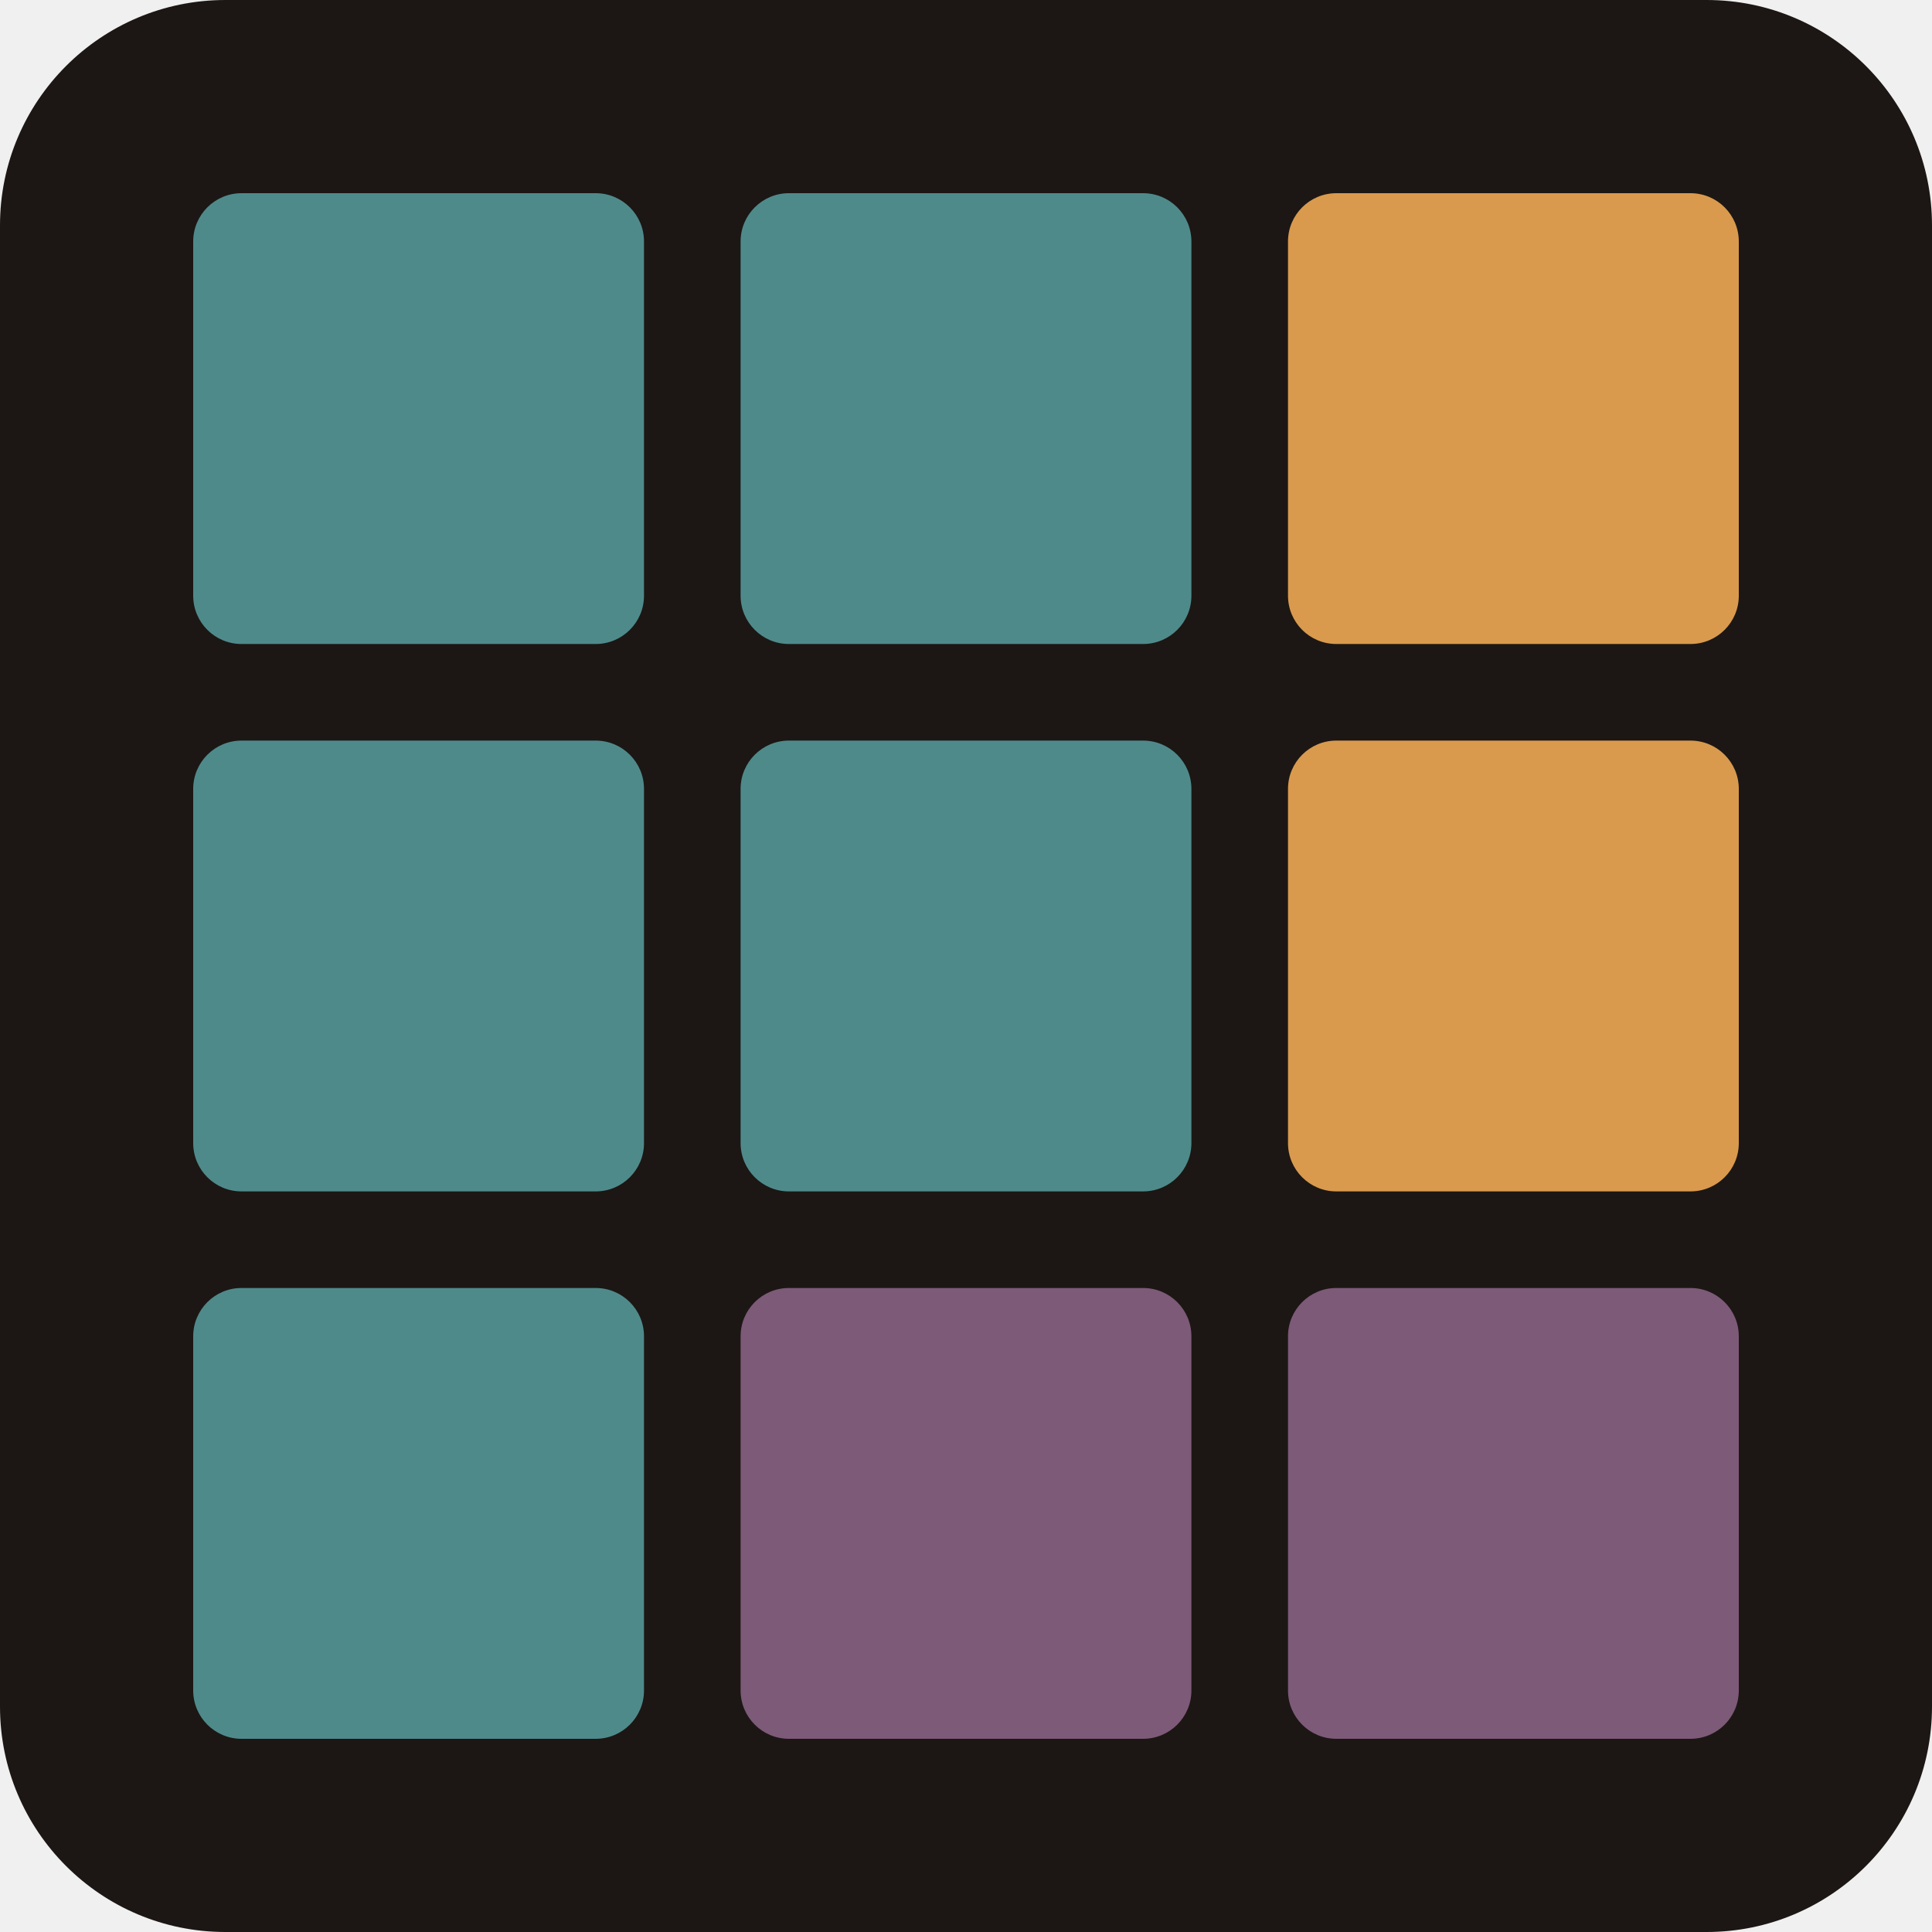
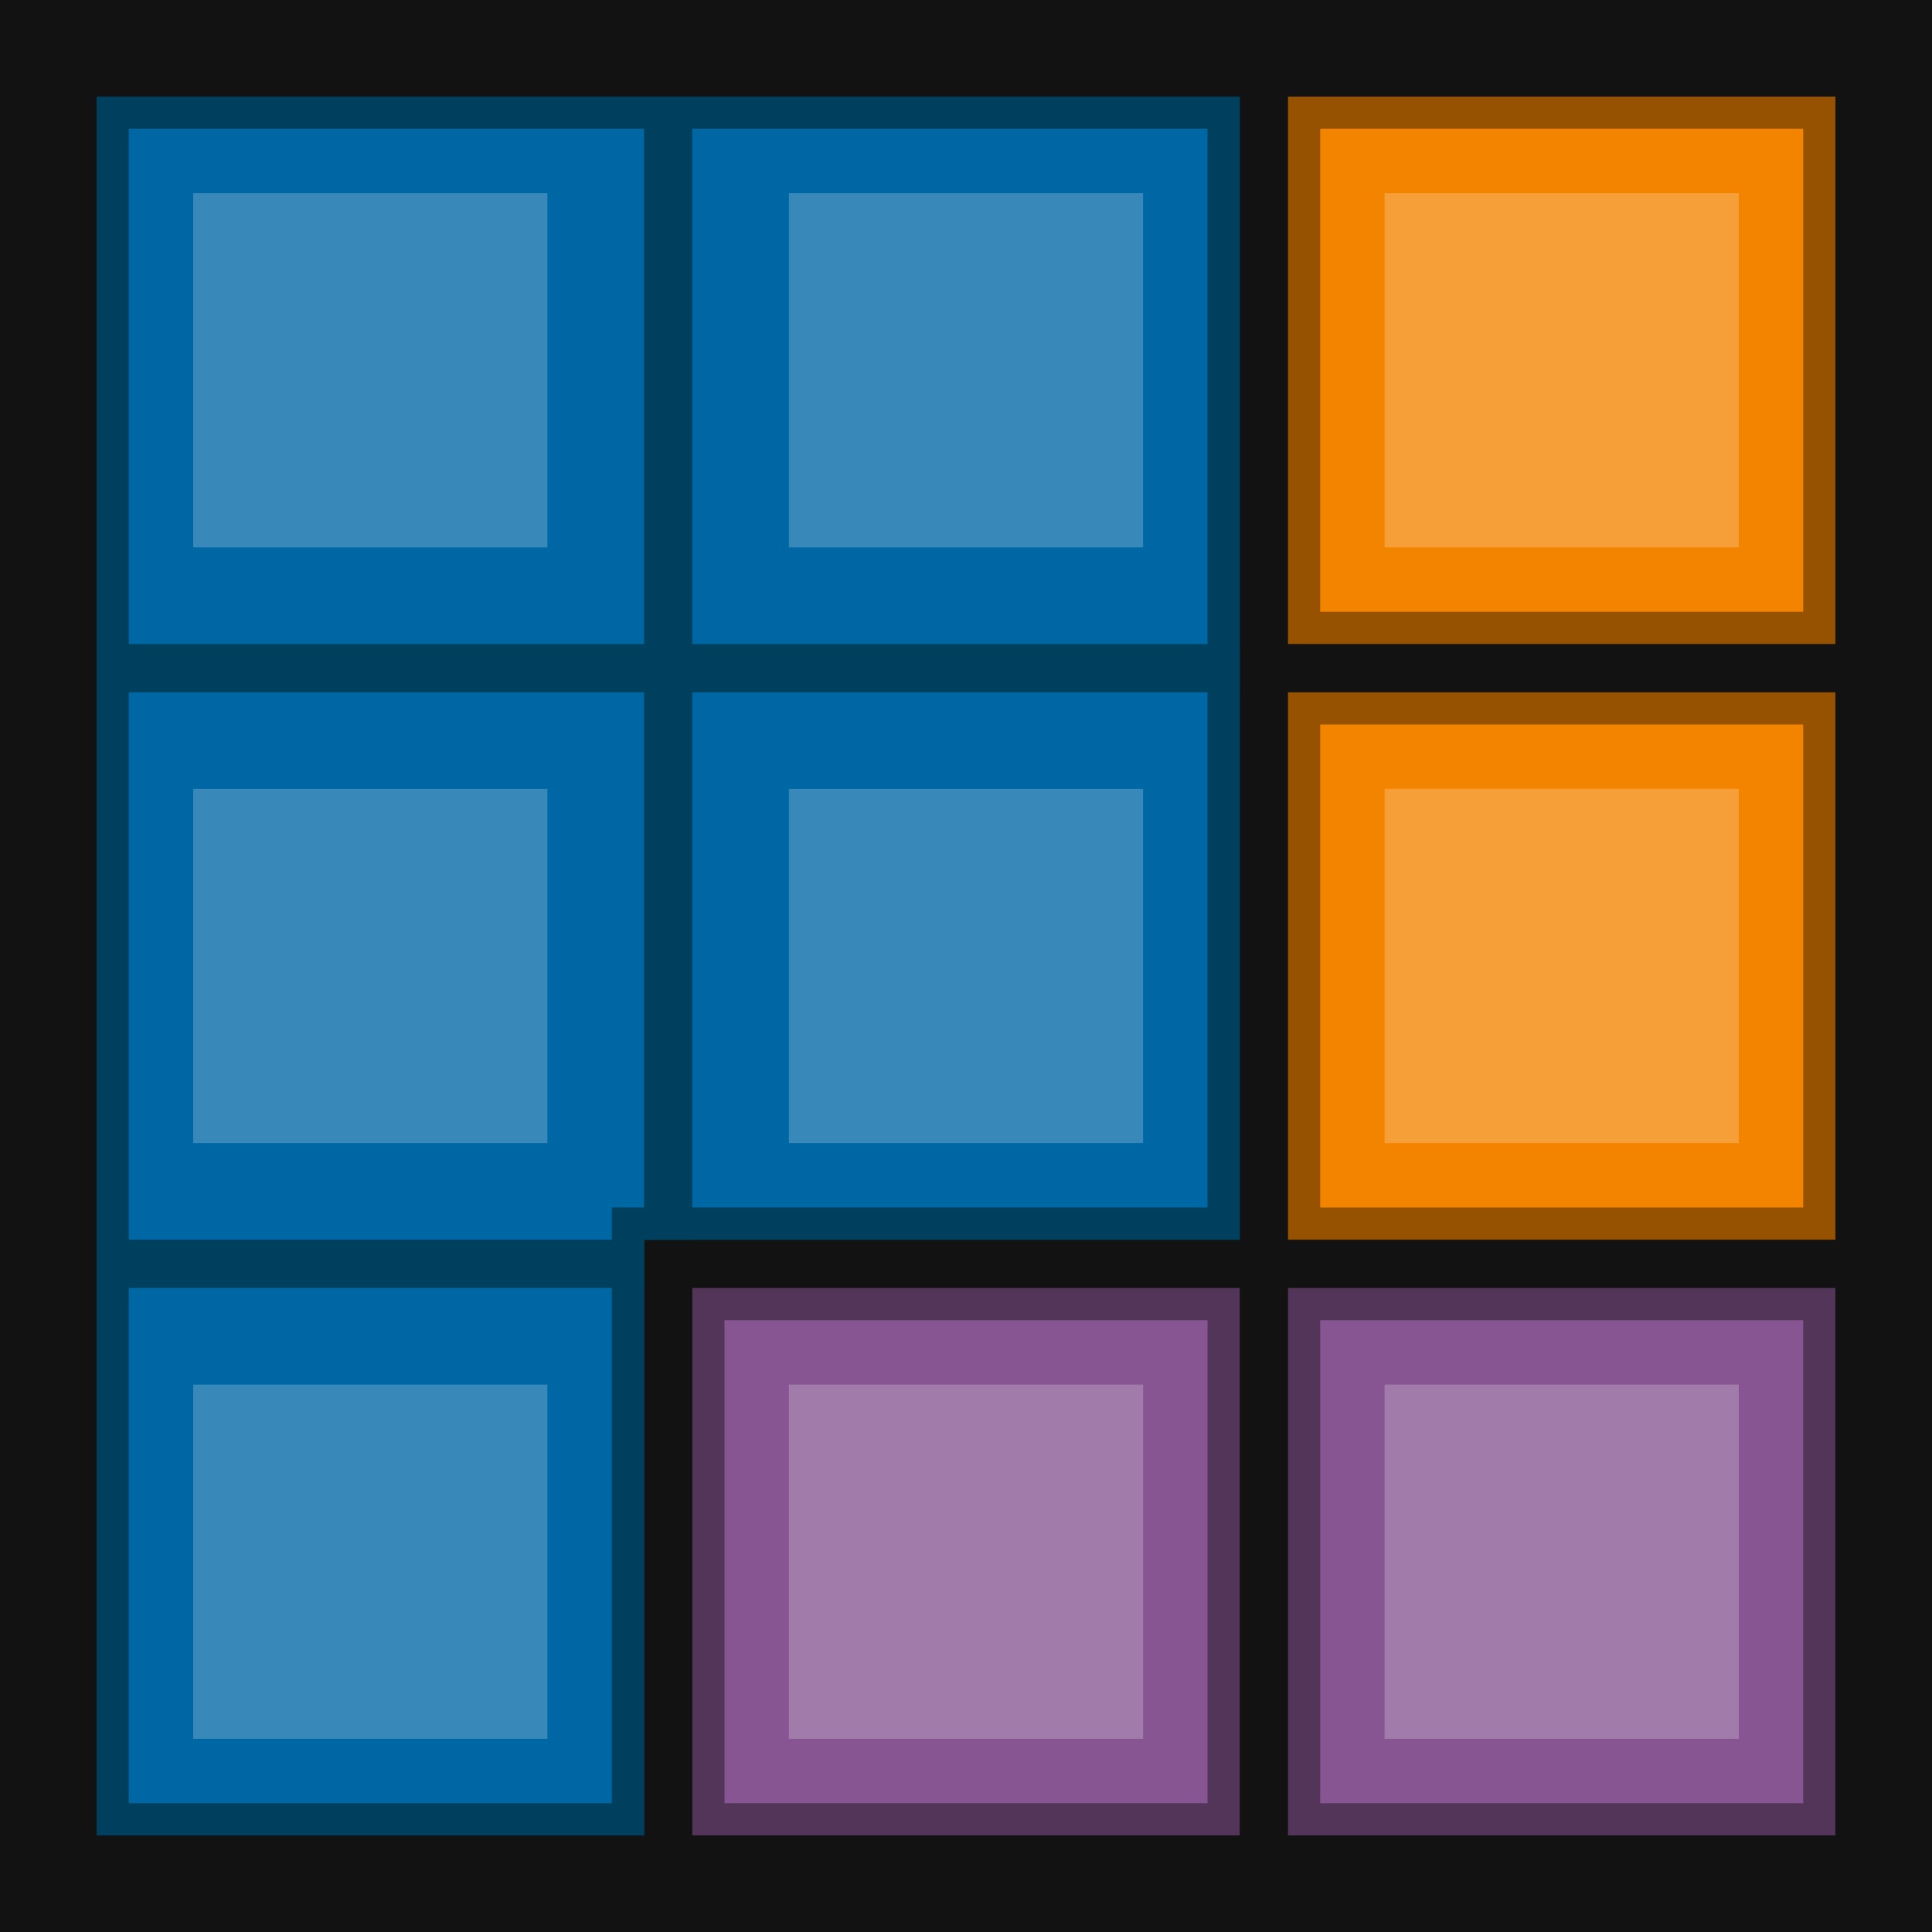
<svg xmlns="http://www.w3.org/2000/svg" viewBox="0 0 120 120" width="120" height="120">
-   <rect width="120" height="120" rx="14" fill="#1c1714" />
-   <g fill="#4f8a8b">
-     <rect x="12" y="12" width="28" height="28" rx="3" />
-     <rect x="46" y="12" width="28" height="28" rx="3" />
-     <rect x="12" y="46" width="28" height="28" rx="3" />
-     <rect x="46" y="46" width="28" height="28" rx="3" />
-     <rect x="12" y="80" width="28" height="28" rx="3" />
+   <rect width="120" height="120" fill="#121212" />
+   <path d="M6,6 H77 V77 H40 V114 H6 Z" fill="#0067A5" />
+   <g fill="#ffffff" fill-opacity="0.22">
+     <rect x="12" y="12" width="22" height="22" />
+     <rect x="49" y="12" width="22" height="22" />
+     <rect x="12" y="49" width="22" height="22" />
+     <rect x="49" y="49" width="22" height="22" />
+     <rect x="12" y="86" width="22" height="22" />
  </g>
-   <rect x="80" y="12" width="28" height="28" rx="3" fill="#d99a4e" />
-   <rect x="80" y="46" width="28" height="28" rx="3" fill="#d99a4e" />
-   <rect x="46" y="80" width="28" height="28" rx="3" fill="#7d5a78" />
-   <rect x="80" y="80" width="28" height="28" rx="3" fill="#7d5a78" />
+   <path d="M41.5,6 V77 M6,41.5 H77 M6,78.5 H40" stroke="#00405f" stroke-width="3" fill="none" />
+   <path d="M7,7 H76 V76 H39 V113 H7 Z" stroke="#00405f" stroke-width="2" fill="none" />
+   <g stroke-width="2">
+     <rect x="81" y="7" width="32" height="32" fill="#F38400" stroke="#975200" />
+     <rect x="81" y="44" width="32" height="32" fill="#F38400" stroke="#975200" />
+     <rect x="44" y="81" width="32" height="32" fill="#875692" stroke="#54355a" />
+     <rect x="81" y="81" width="32" height="32" fill="#875692" stroke="#54355a" />
+   </g>
+   <g fill="#ffffff" fill-opacity="0.22">
+     <rect x="86" y="12" width="22" height="22" />
+     <rect x="86" y="49" width="22" height="22" />
+     <rect x="49" y="86" width="22" height="22" />
+     <rect x="86" y="86" width="22" height="22" />
+   </g>
</svg>
